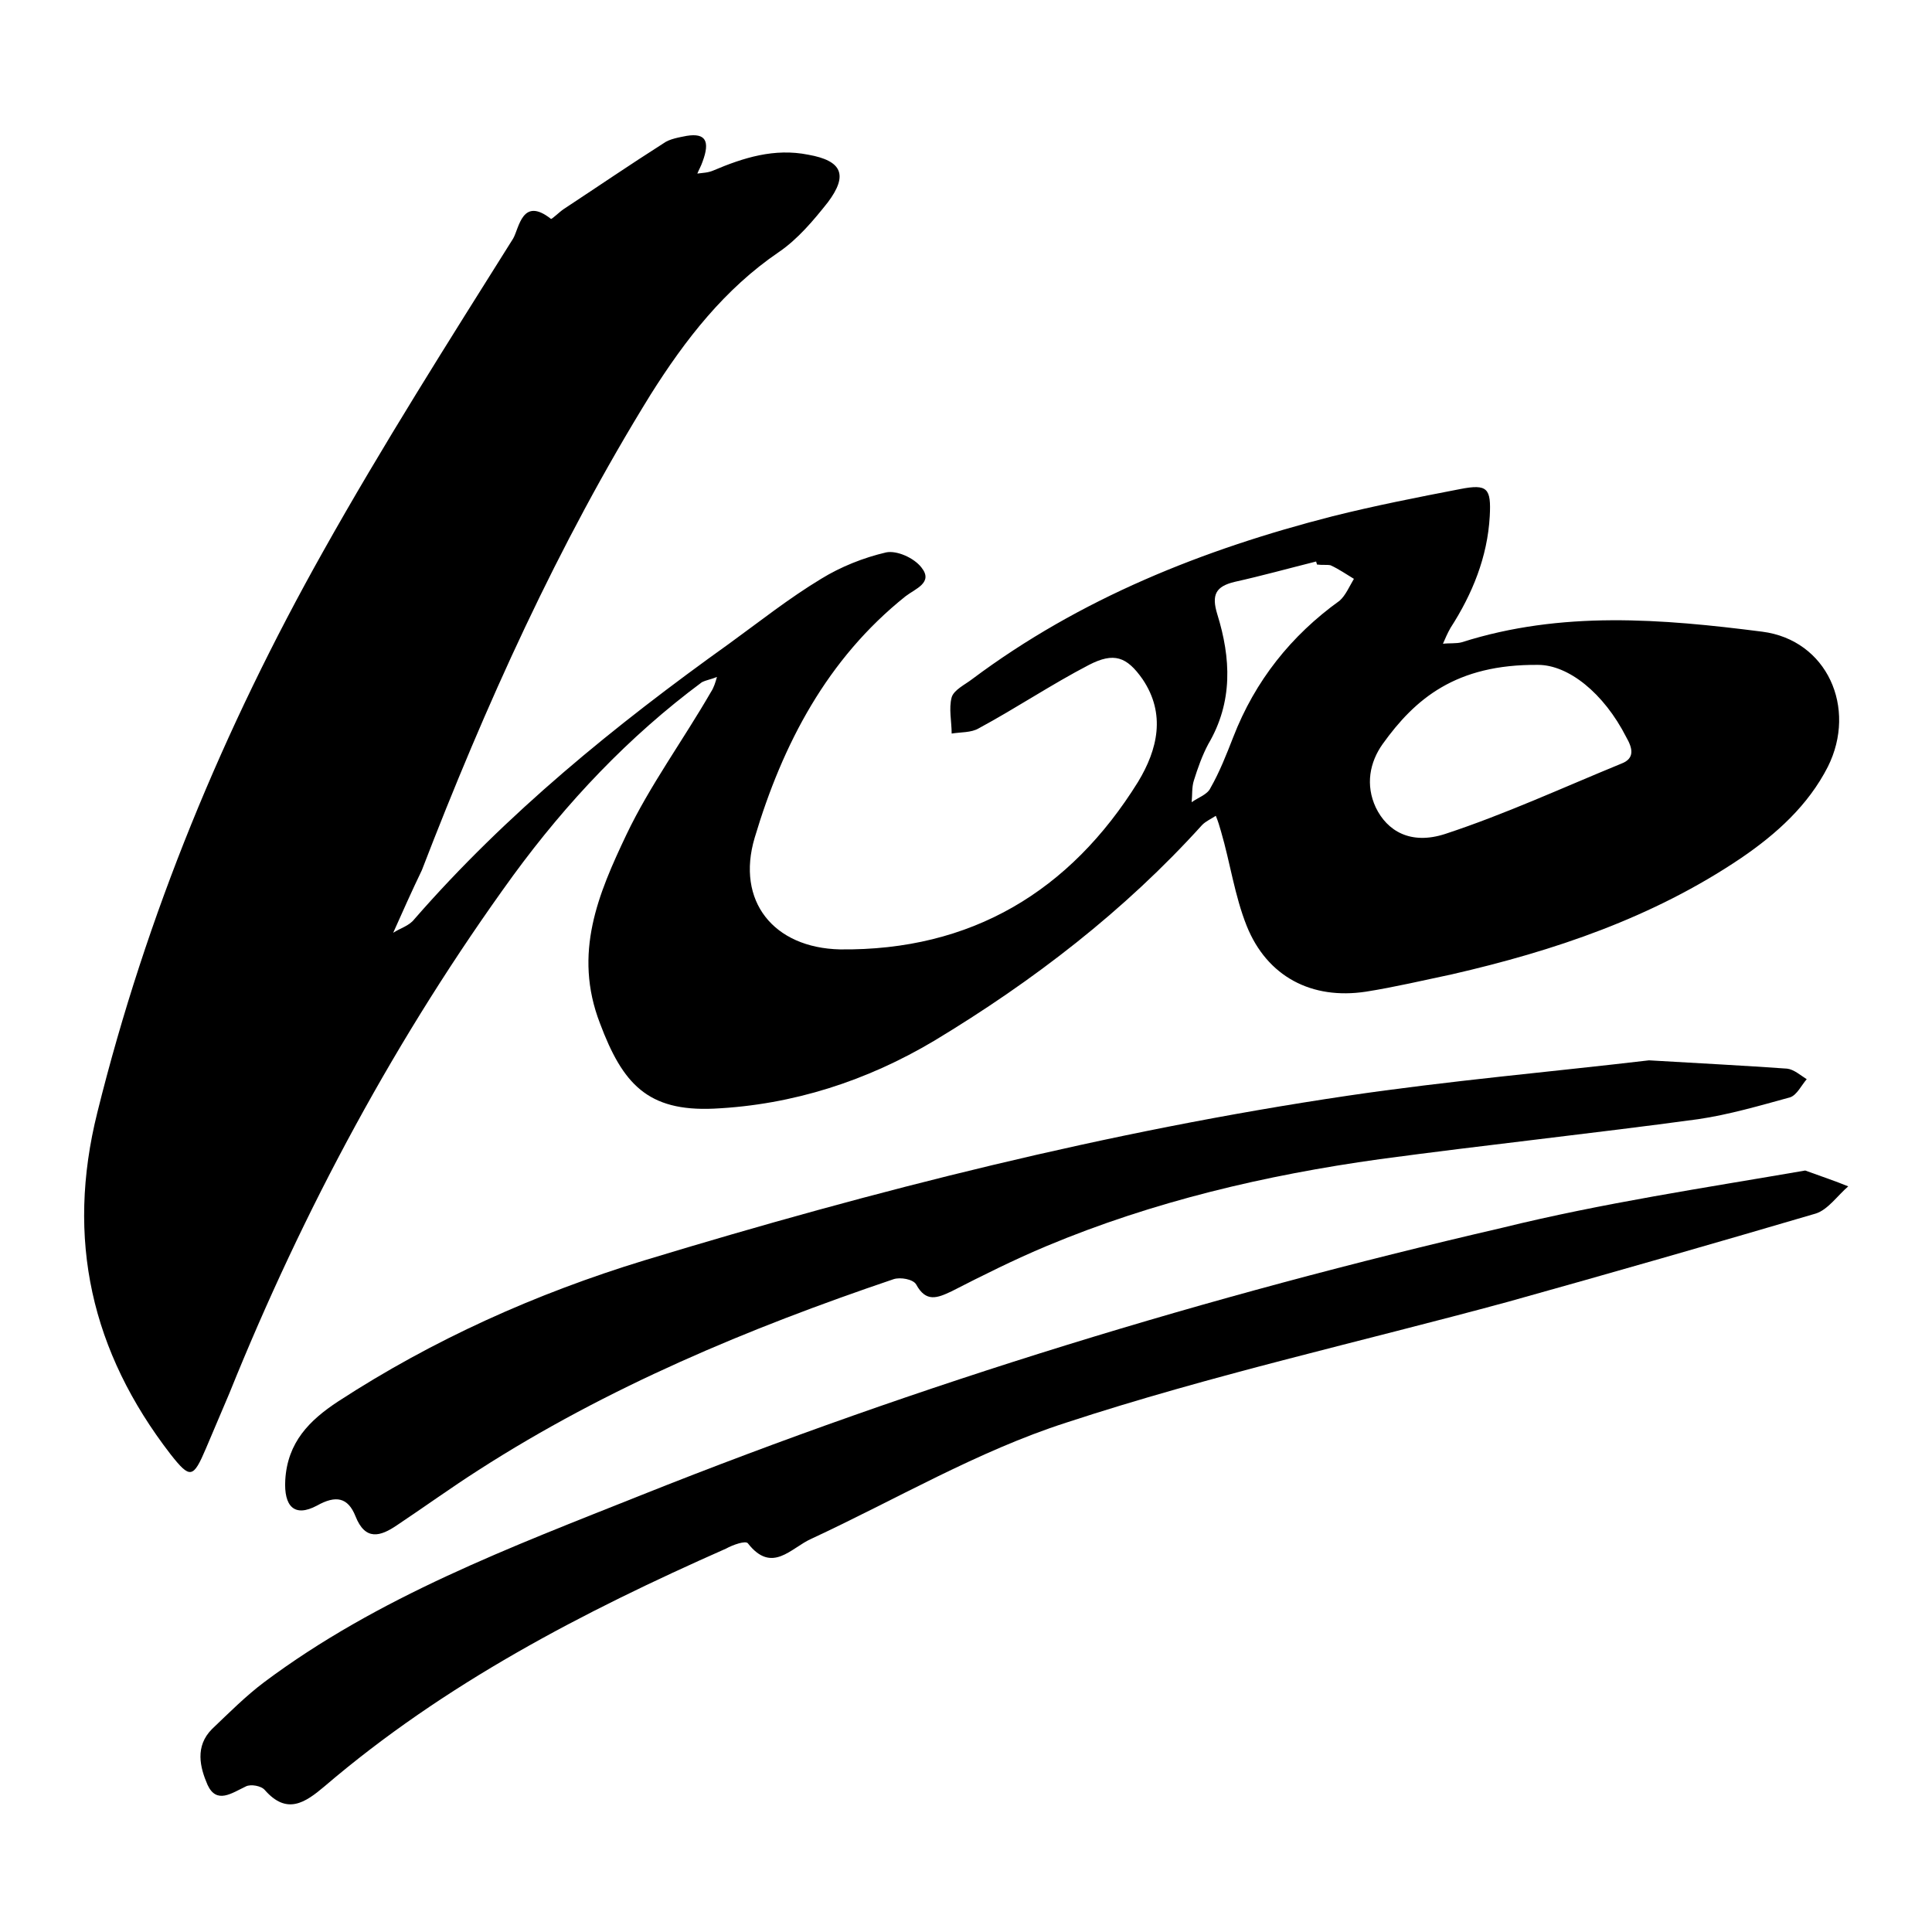
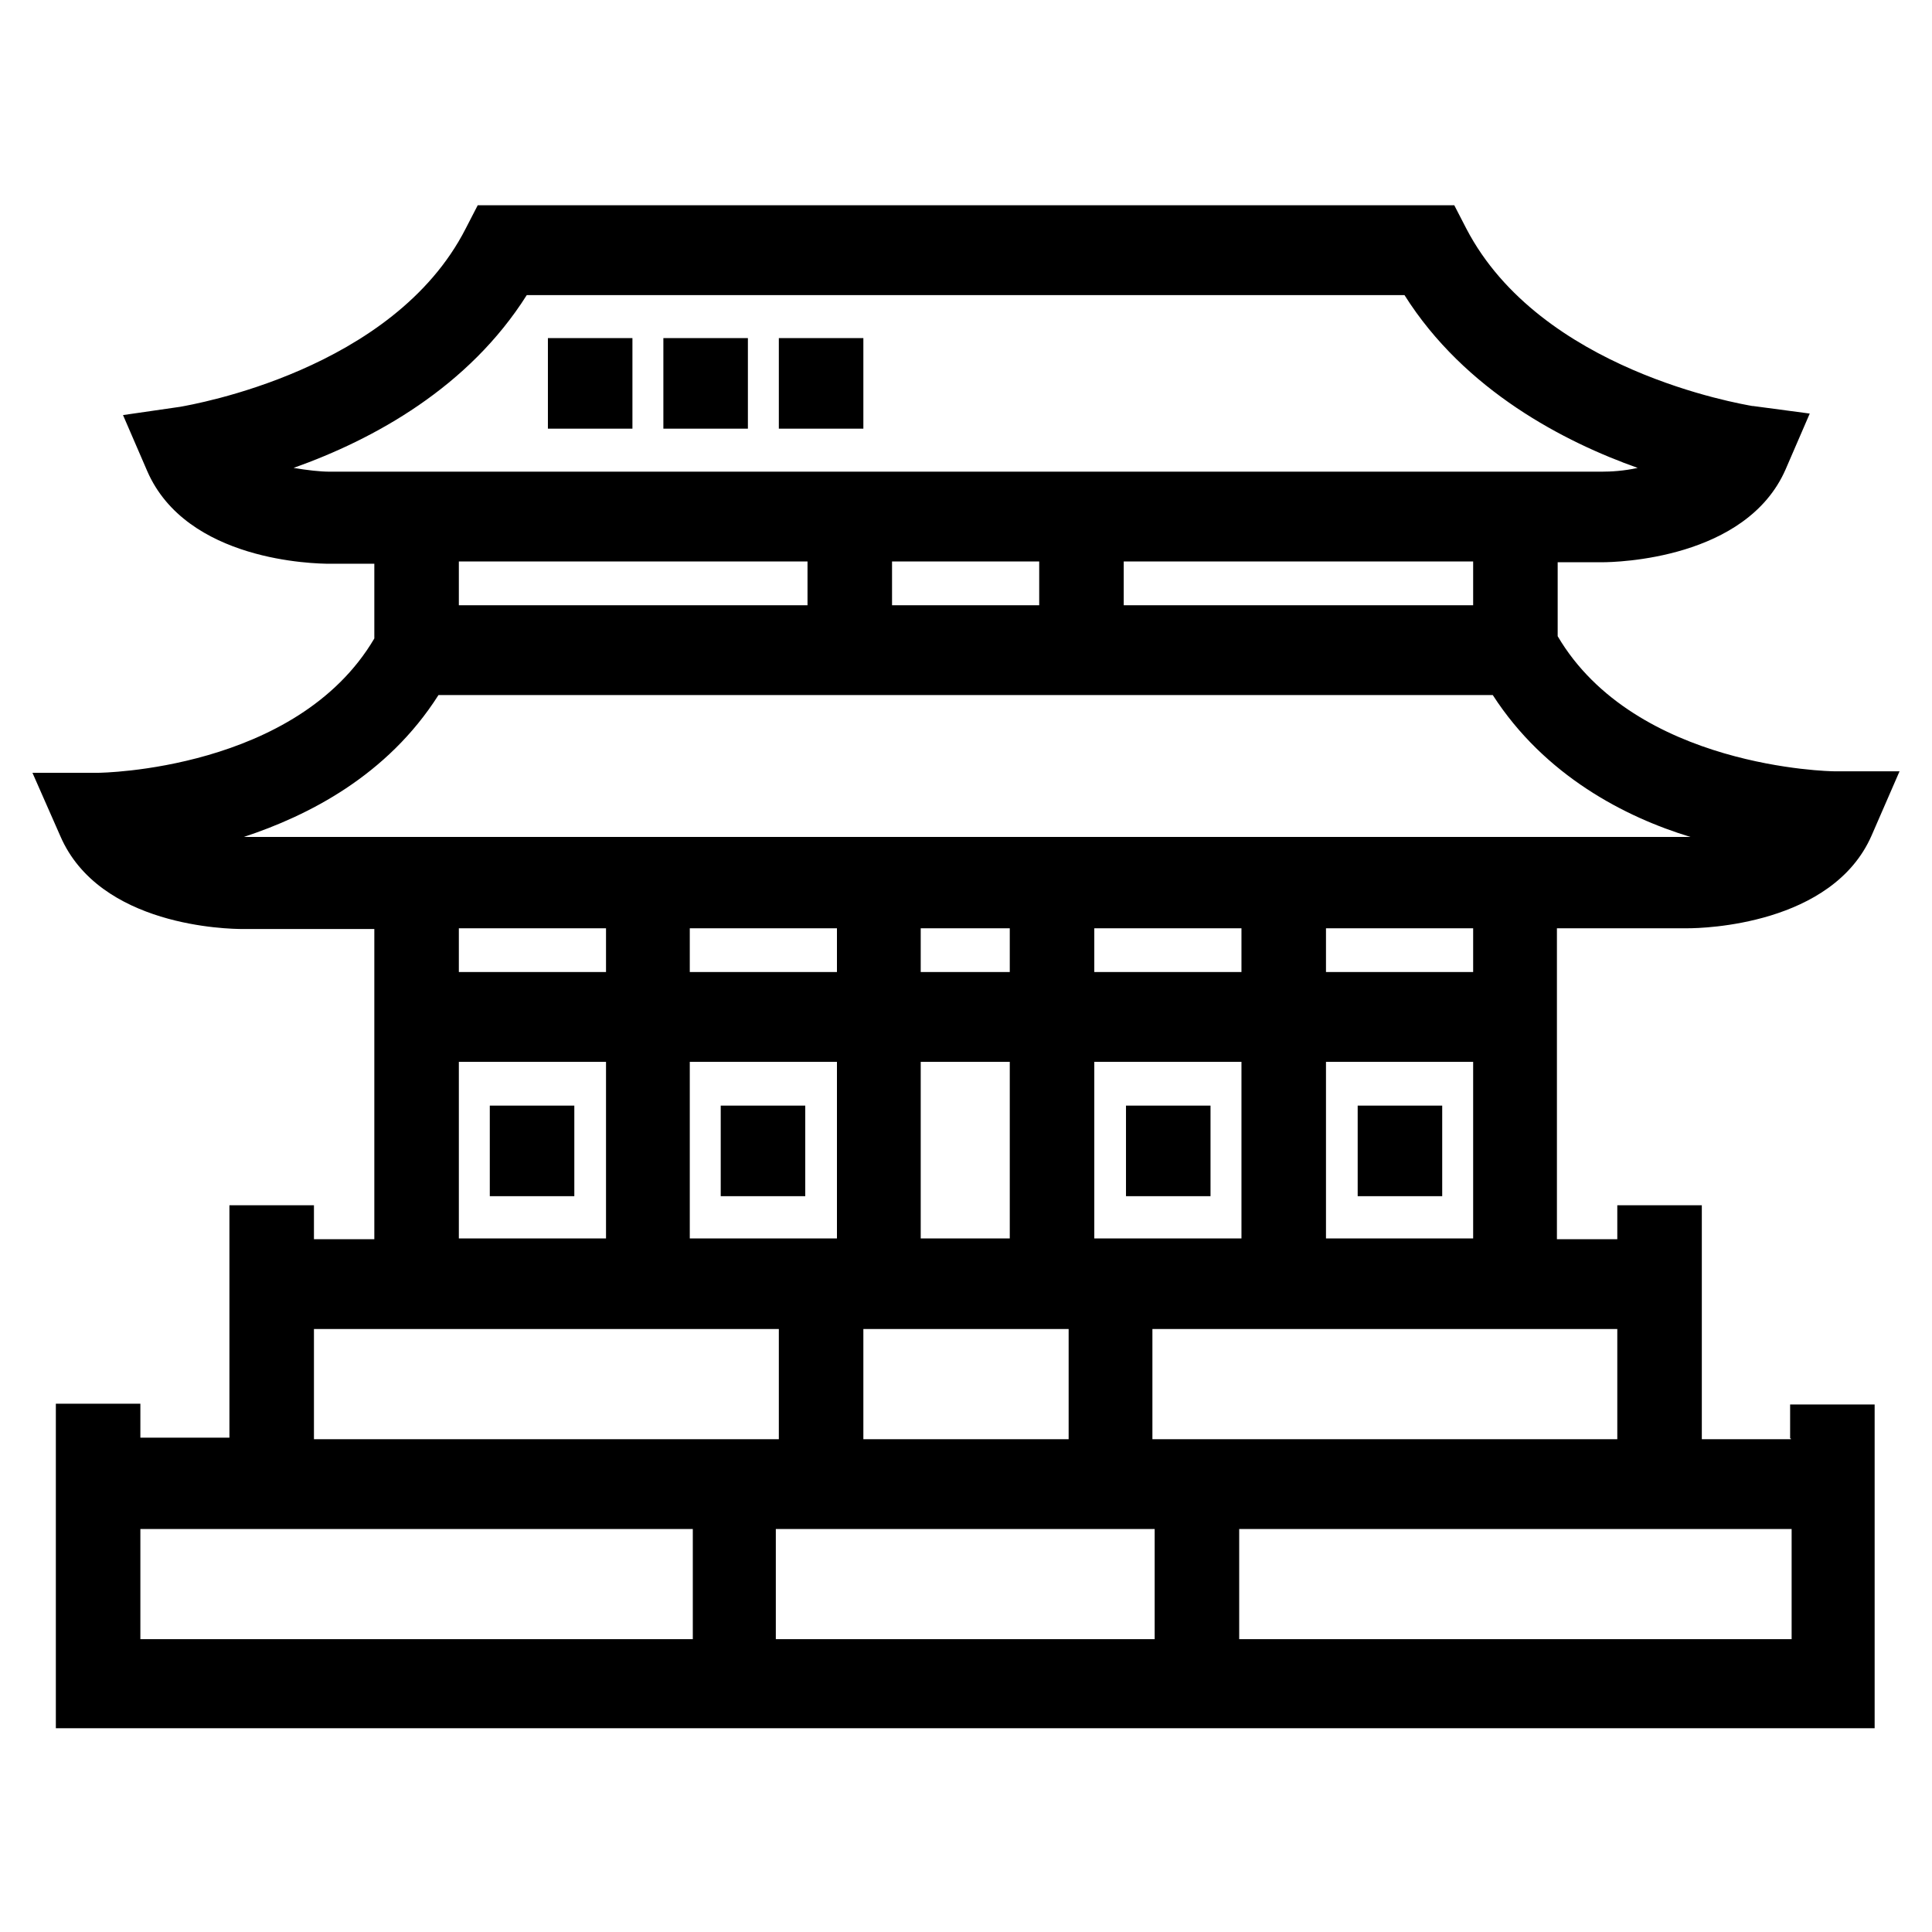
- <svg xmlns="http://www.w3.org/2000/svg" version="1.1" id="图层_1" x="0px" y="0px" viewBox="0 0 256 256" style="enable-background:new 0 0 256 256;" xml:space="preserve">
+ <svg xmlns="http://www.w3.org/2000/svg" version="1.1" id="Layer_1" x="0px" y="0px" viewBox="0 0 256 256" style="enable-background:new 0 0 256 256;" xml:space="preserve">
  <g>
-     <g>
-       <path d="M52.1,123.6c0.9-0.6,2.1-0.9,2.8-1.8c12.2-14,26.6-25.7,41.7-36.5c4-2.9,7.9-6,12.2-8.6c2.6-1.6,5.6-2.8,8.6-3.5    c1.4-0.3,3.7,0.7,4.7,2c1.6,2-0.8,2.8-2.1,3.8c-10.4,8.3-16.3,19.6-20,32c-2.5,8.4,2.5,14.6,11.3,14.8    c17.4,0.2,30.5-7.7,39.5-22.2c2.6-4.3,3.7-9,0.6-13.6c-2.1-3-3.8-3.6-7.1-1.9c-5,2.6-9.6,5.7-14.6,8.4c-1,0.6-2.4,0.5-3.6,0.7    c0-1.6-0.4-3.3,0-4.8c0.3-1,1.8-1.7,2.7-2.4c14.3-10.7,30.6-17.2,47.8-21.6c5.6-1.4,11.2-2.5,16.9-3.6c3.6-0.7,4.1-0.1,3.9,3.6    c-0.3,5.4-2.3,10.3-5.2,14.8c-0.4,0.7-0.7,1.4-1,2.1c0.8-0.1,1.8,0,2.5-0.2c13.2-4.2,26.5-3.1,39.8-1.4    c8.6,1.1,12.6,10.1,8.7,17.9c-2.6,5.1-6.8,8.9-11.5,12.1c-11.7,7.9-24.8,12.3-38.3,15.4c-3.8,0.8-7.6,1.7-11.4,2.3    c-7.2,1.1-13.1-2-15.8-8.7c-1.6-4-2.2-8.4-3.4-12.5c-0.2-0.7-0.4-1.4-0.7-2.1c-0.6,0.4-1.3,0.7-1.8,1.2    c-10.3,11.4-22.4,20.7-35.5,28.6c-8.9,5.3-18.7,8.5-29.2,9c-8.8,0.4-12.1-3.3-15.1-11.3c-3.6-9.3-0.2-17.2,3.5-25    c3.1-6.5,7.5-12.5,11.2-18.9c0.4-0.6,0.6-1.3,0.8-2c-0.7,0.3-1.4,0.4-2,0.7c-9.7,7.2-17.9,15.9-25,25.6    c-15.4,21.2-27.8,44.3-37.6,68.6c-1,2.4-2.1,4.9-3.1,7.3c-1.7,4-2.1,4.1-4.7,0.8c-10.5-13.6-13.9-28.5-9.7-45.3    c6.5-26.2,16.7-50.8,29.9-74.3c7.9-14.1,16.6-27.8,25.2-41.5c0.8-1.4,1.2-5.6,5-2.6c0.1,0.1,1.1-0.9,1.7-1.3    c4.4-2.9,8.8-5.9,13.2-8.7c0.8-0.6,2.1-0.8,3.1-1c2.5-0.4,3.1,0.7,2.1,3.4c-0.2,0.6-0.5,1.1-0.7,1.6c0.7-0.1,1.4-0.1,2.1-0.4    c4-1.7,8.1-3,12.6-2.1c4.5,0.8,5.3,2.7,2.6,6.3c-1.9,2.4-4,4.9-6.5,6.6c-7.2,4.9-12.4,11.6-17,18.9c-12.3,19.9-21.9,41.2-30.3,63    C54.6,118,53.3,120.9,52.1,123.6l0.2,0.4L52.1,123.6z M203.8,88.1c-10.9-0.1-16.3,4.5-20.6,10.5c-1.7,2.4-2.3,5.4-0.9,8.4    c1.5,3.1,4.6,5,9.2,3.5c7.9-2.6,15.5-6.1,23.3-9.3c1.9-0.7,1.5-2.1,0.7-3.5C212.5,91.8,207.8,88.1,203.8,88.1z M174.5,74.8    c0-0.1-0.1-0.3-0.1-0.4c-3.6,0.9-7.2,1.9-10.8,2.7c-2.5,0.6-3.1,1.7-2.3,4.3c1.8,5.8,2.1,11.6-1.2,17.2c-0.8,1.5-1.4,3.2-1.9,4.8    c-0.3,0.9-0.2,2-0.3,2.9c0.8-0.6,2.1-1,2.5-1.9c1.2-2.1,2.1-4.4,3-6.7c2.9-7.5,7.7-13.5,14.1-18.1c0.8-0.7,1.3-1.9,1.9-2.9    c-1-0.6-2-1.3-3.1-1.8C175.8,74.8,175.2,74.9,174.5,74.8z" />
-       <path d="M239.2,155.1c2.2,0.8,4,1.4,5.7,2.1c-1.4,1.2-2.7,3.1-4.3,3.6c-13.6,4-27.2,7.9-40.8,11.7c-19.5,5.3-39.3,9.7-58.5,16    c-11.8,3.8-22.6,10.2-33.8,15.4c-2.7,1.2-5.2,4.7-8.4,0.6c-0.3-0.4-2,0.2-2.9,0.7c-19,8.4-37.3,17.9-53.2,31.5    c-2.6,2.2-5,3.8-7.9,0.5c-0.5-0.6-1.9-0.8-2.5-0.5c-1.9,0.9-3.9,2.4-5.1-0.2c-1-2.3-1.7-5.1,0.6-7.4c2.2-2.1,4.5-4.4,6.9-6.2    c15.1-11.3,32.7-17.9,50-24.8c37.1-14.8,75.1-26.4,114-35.4C212.4,159.4,225.9,157.4,239.2,155.1z" />
-       <path d="M218.5,140.5c6.9,0.4,12.6,0.7,18.3,1.1c0.9,0.1,1.8,0.9,2.6,1.4c-0.7,0.8-1.3,2.1-2.2,2.4c-4,1.1-8.1,2.3-12.2,2.9    c-14,1.9-28.1,3.4-42.2,5.3c-15.1,2.1-30,5.6-44.1,11.5c-4.3,1.8-8.5,3.9-12.6,6c-1.9,0.9-3.4,1.5-4.7-0.9c-0.4-0.7-2.1-1-3-0.7    c-19.2,6.5-37.9,14.3-55,25.3c-3.6,2.3-7.2,4.9-10.8,7.3c-2.2,1.5-4.2,2.1-5.5-1.2c-1-2.5-2.6-2.8-5.1-1.4c-3,1.6-4.4,0.1-4.2-3.4    c0.3-5,3.2-7.9,7-10.4c12.6-8.2,26.2-14.3,40.6-18.7c30.6-9.3,61.4-17.1,93.1-21.8C192,143.2,205.8,142,218.5,140.5z" />
-     </g>
+     <path d="M237.3,190.7h-11.8v-31h-11.2v4.5h-8V123h17.4c1.9,0,19.1-0.4,24.3-12.3l3.7-8.5H243c-0.3,0-26.3-0.4-36.6-17.9v-9.8h5.9   c1.9,0,19.1-0.4,24.3-12.3l3.2-7.4l-7.5-1h-0.1c-1.6-0.3-28.1-4.7-37.9-23.5l-1.6-3.1H63.3l-1.6,3.1c-9.6,18.8-36.2,23.3-37.8,23.6   l-7.6,1.1l3.2,7.4c5.2,12,22.2,12.3,24.2,12.3h5.9v9.9c-10.3,17.5-36.3,17.8-36.6,17.8H4.3l3.7,8.4c5.2,12,22.2,12.3,24.2,12.3   h17.4v41.1h-8v-4.5H30.4v30.8H18.6v-4.5H7.4V229h241v-42.9h-11.2v4.5H237.3z M60.8,80.2v-5.8H107v5.8H60.8z M118.2,80.2v-5.8h19.5   v5.8H118.2z M148.9,80.2v-5.8h46.3v5.8H148.9z M58.1,92.1h139.7c6.9,10.7,17.6,16.2,26.2,18.8c-0.1,0-0.2,0-0.2,0H32.3   C40.8,108.1,51.3,102.8,58.1,92.1z M186.1,39.1c8,12.7,21.3,19.5,30.9,22.9c-1.8,0.4-3.5,0.5-4.8,0.5H43.7c-1.3,0-3-0.2-4.8-0.5   c10.7-3.8,23.2-10.7,30.9-22.9H186.1z M164.2,217.2v-14.6h73.2v14.6H164.2z M41.6,190.7v-14.6h61.6v14.6H41.6z M122,128.7V123h11.8   v5.8H122z M122,164.1v-23.4h11.8v23.4H122z M145,128.7V123h19.5v5.8H145z M145,164.1v-23.4h19.5v23.4H145z M114.4,190.7v-14.6h27.2   v14.6H114.4z M91.4,128.7V123h19.5v5.8H91.4z M110.9,140.7v23.4H91.4v-23.4H110.9z M153,202.6v14.6h-50.2v-14.6H153z M152.7,190.7   v-14.6h61.6v14.6H152.7z M175.7,128.7V123h19.5v5.8H175.7z M175.7,164.1v-23.4h19.5v23.4H175.7z M80.3,140.7v23.4H60.8v-23.4H80.3z    M80.3,123v5.8H60.8V123H80.3z M18.6,217.2v-14.6h73.2v14.6H18.6z" />
+     <rect x="95.5" y="146.5" width="11.2" height="12" />
+     <rect x="64.9" y="146.5" width="11.2" height="12" />
+     <rect x="149.2" y="146.5" width="11.2" height="12" />
+     <rect x="179.9" y="146.5" width="11.2" height="12" />
+     <rect x="72.6" y="44.8" width="11.2" height="12" />
+     <rect x="87.9" y="44.8" width="11.2" height="12" />
+     <rect x="103.2" y="44.8" width="11.2" height="12" />
  </g>
</svg>
